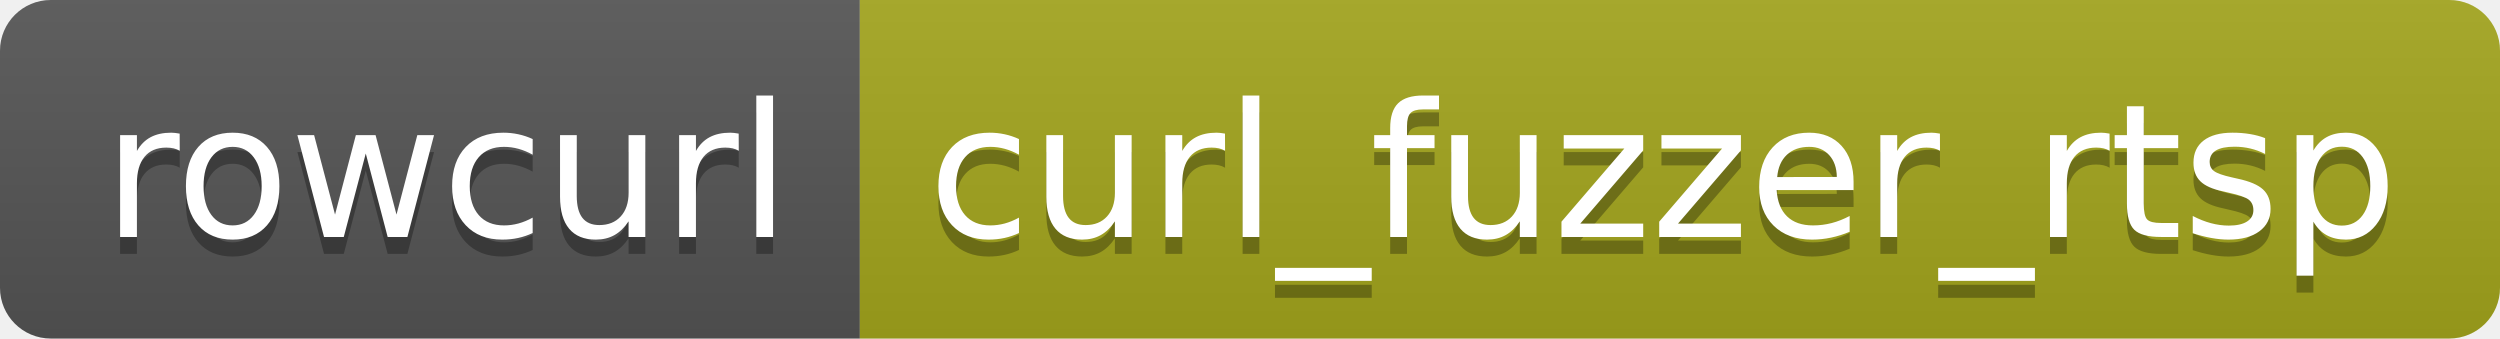
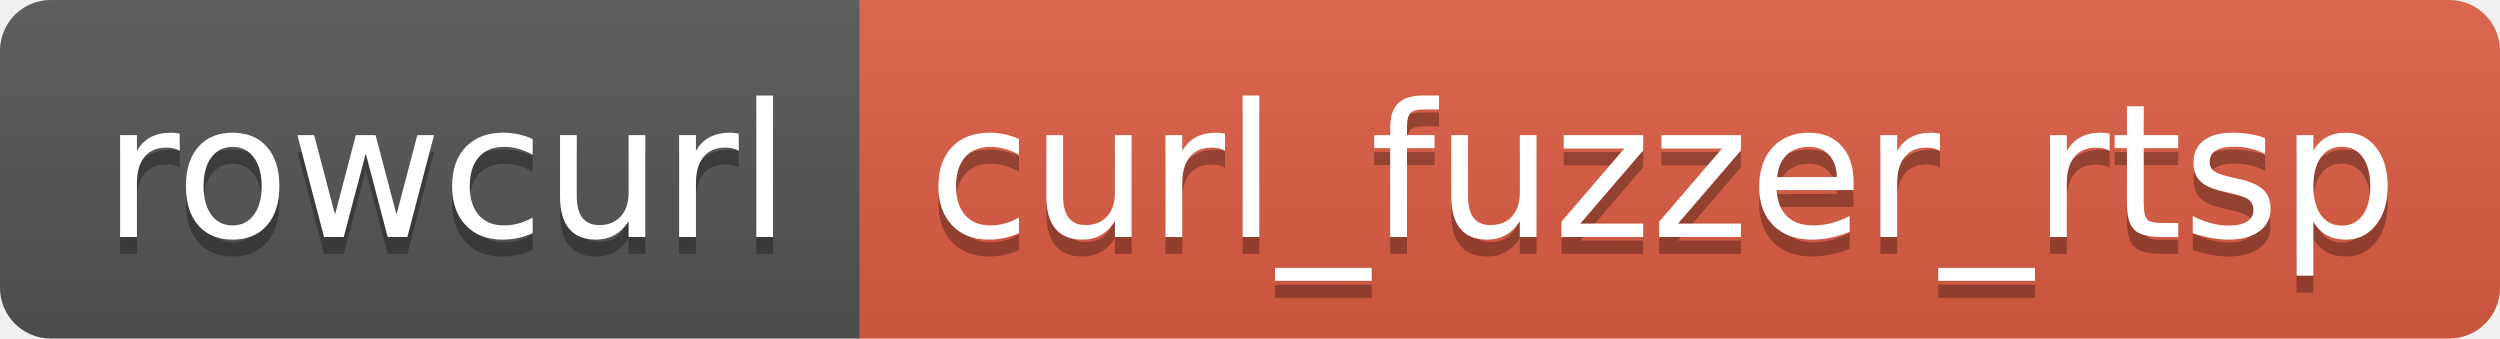
<svg xmlns="http://www.w3.org/2000/svg" height="20" width="147.7">
  <linearGradient id="smooth" x2="0" y2="100%">
    <stop offset="0" stop-color="#bbb" stop-opacity=".1" />
    <stop offset="1" stop-opacity=".1" />
  </linearGradient>
  <clipPath id="round">
    <rect fill="#fff" height="20" rx="3" width="147.7" />
  </clipPath>
  <g clip-path="url(#round)">
    <rect fill="#555" height="20" width="50.8" />
-     <rect fill="#a4a61d" height="20" width="96.9" x="50.8" />
+     <rect fill="#e05d44" height="20" width="96.9" x="50.8" />
    <rect fill="url(#smooth)" height="20" width="147.7" />
  </g>
  <g fill="#fff" font-family="DejaVu Sans,Verdana,Geneva,sans-serif" font-size="110" text-anchor="middle">
    <text fill="#010101" fill-opacity=".3" lengthAdjust="spacing" textLength="408.0" transform="scale(0.1)" x="264.0" y="150">rowcurl</text>
    <text lengthAdjust="spacing" textLength="408.0" transform="scale(0.1)" x="264.0" y="140">rowcurl</text>
    <text fill="#010101" fill-opacity=".3" lengthAdjust="spacing" textLength="869.0" transform="scale(0.1)" x="982.5" y="150">curl_fuzzer_rtsp</text>
    <text lengthAdjust="spacing" textLength="869.0" transform="scale(0.1)" x="982.5" y="140">curl_fuzzer_rtsp</text>
  </g>
</svg>
